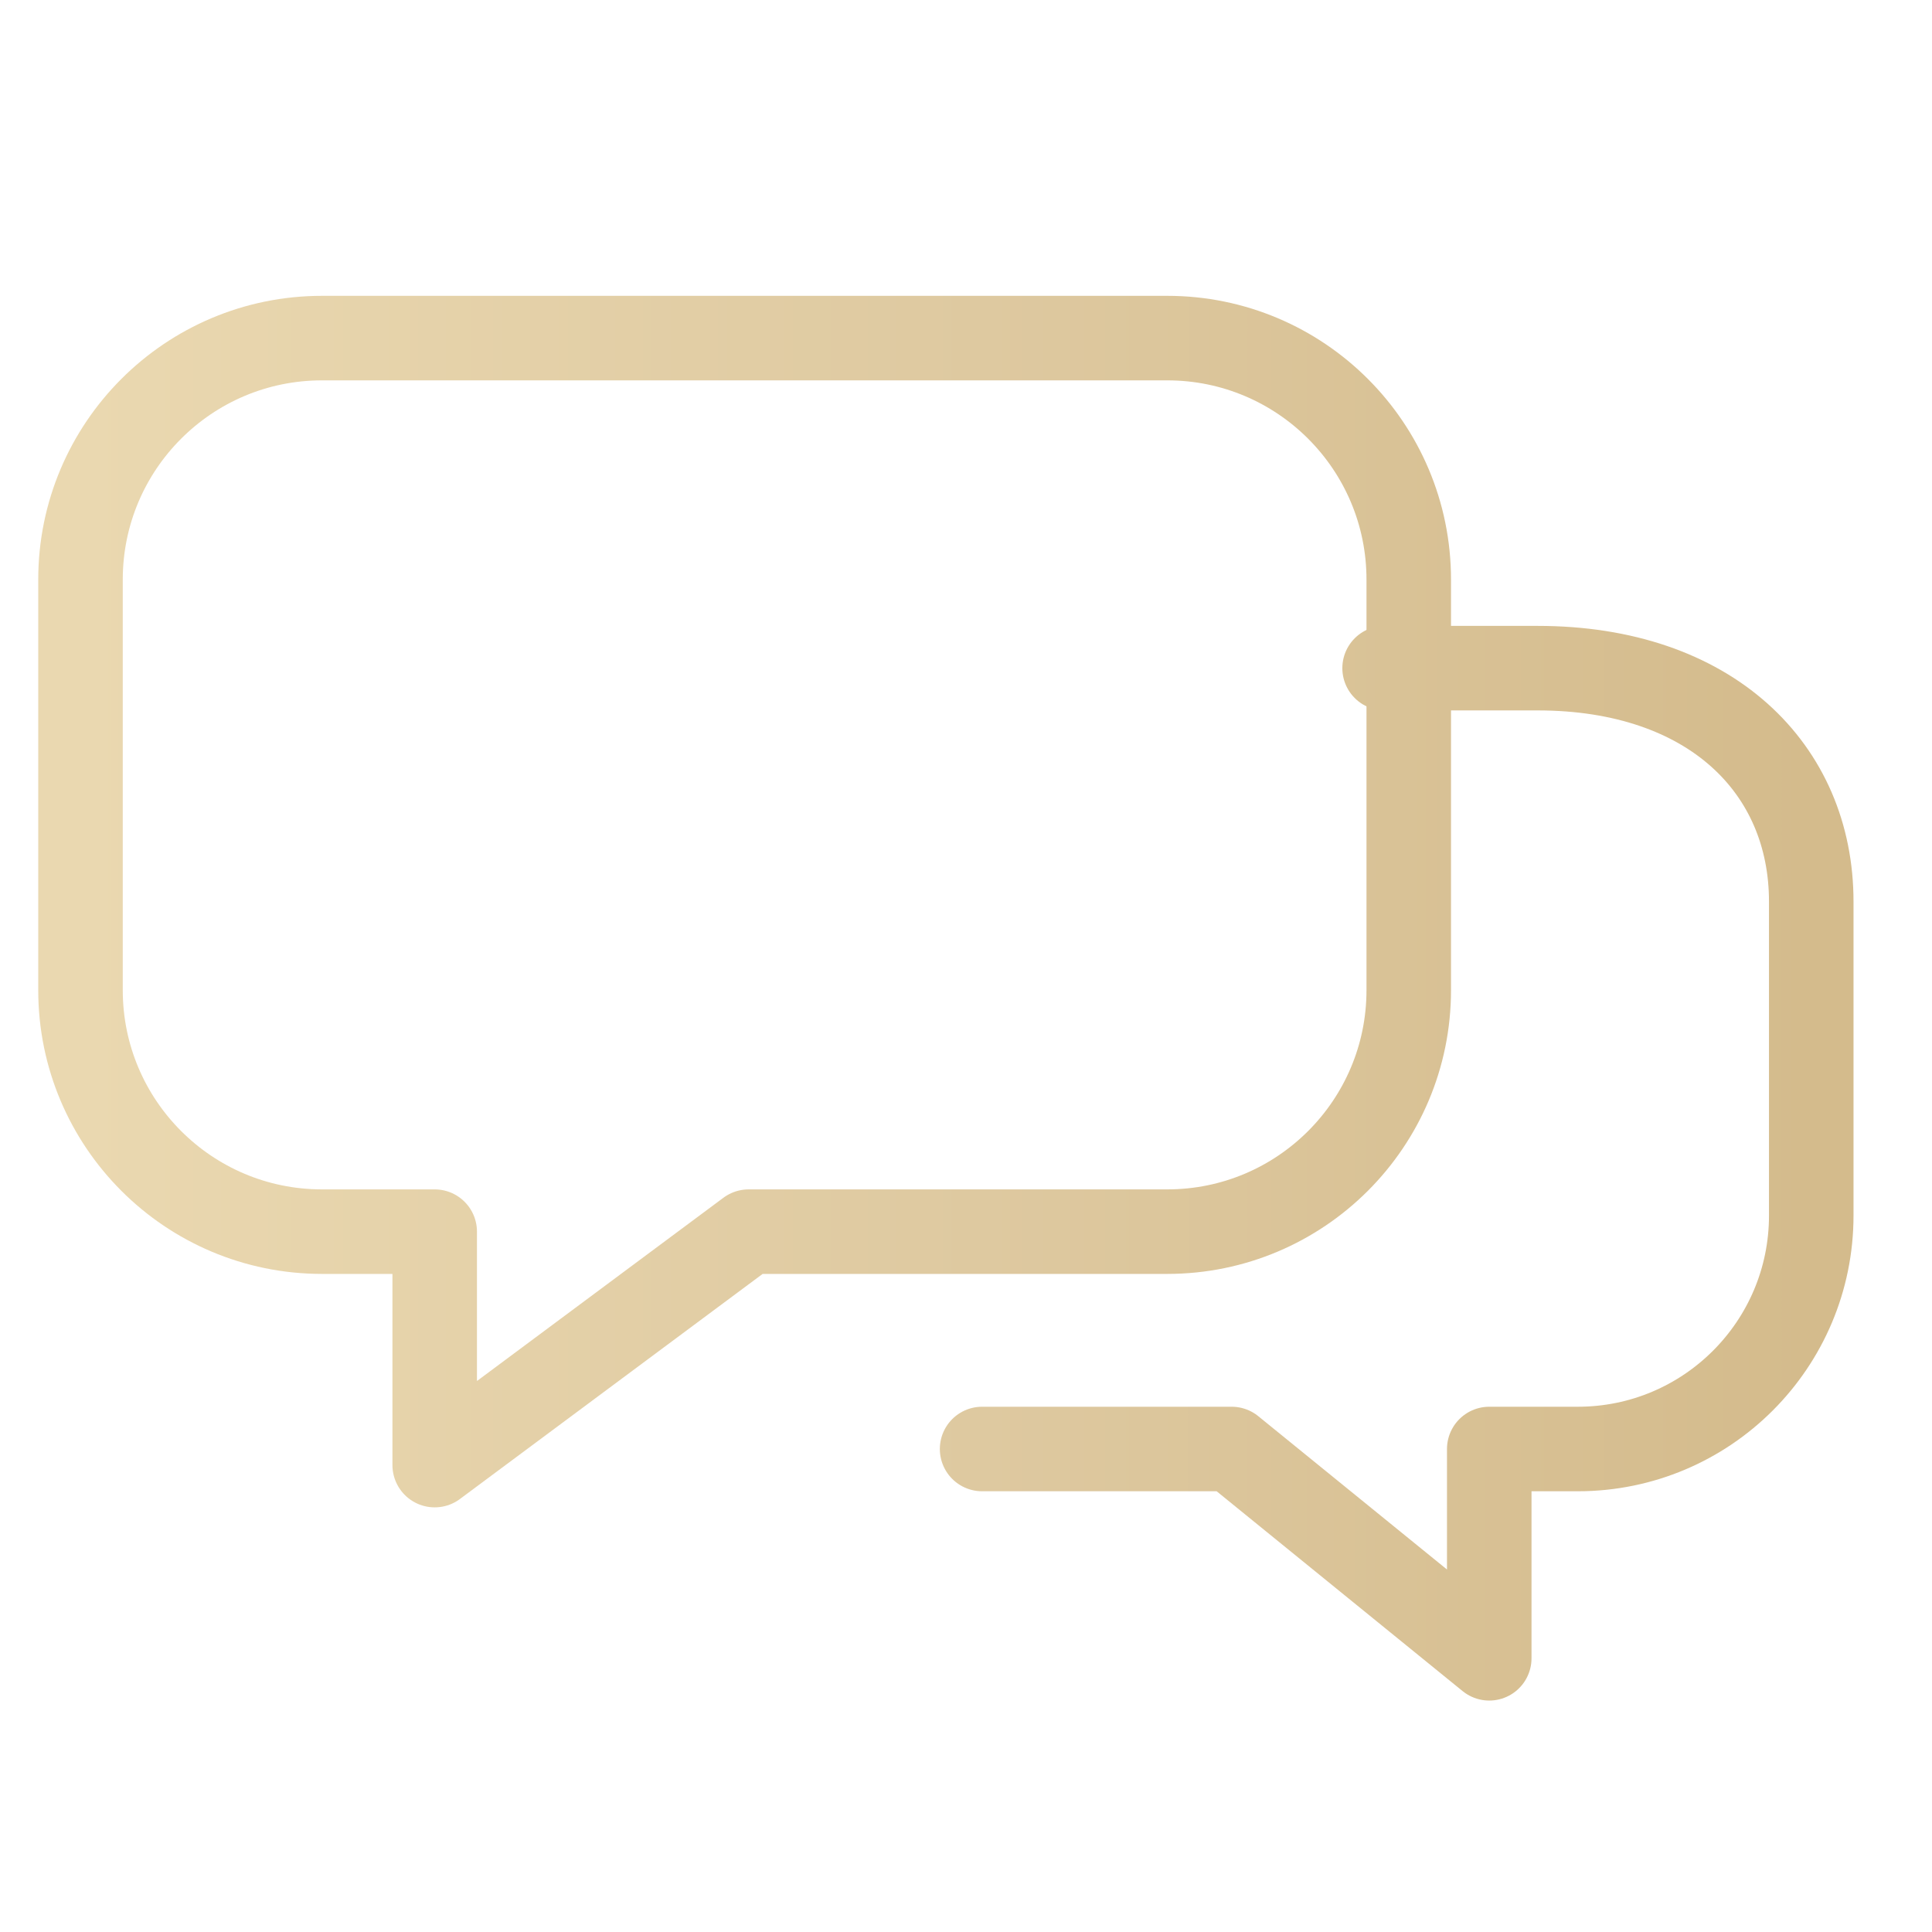
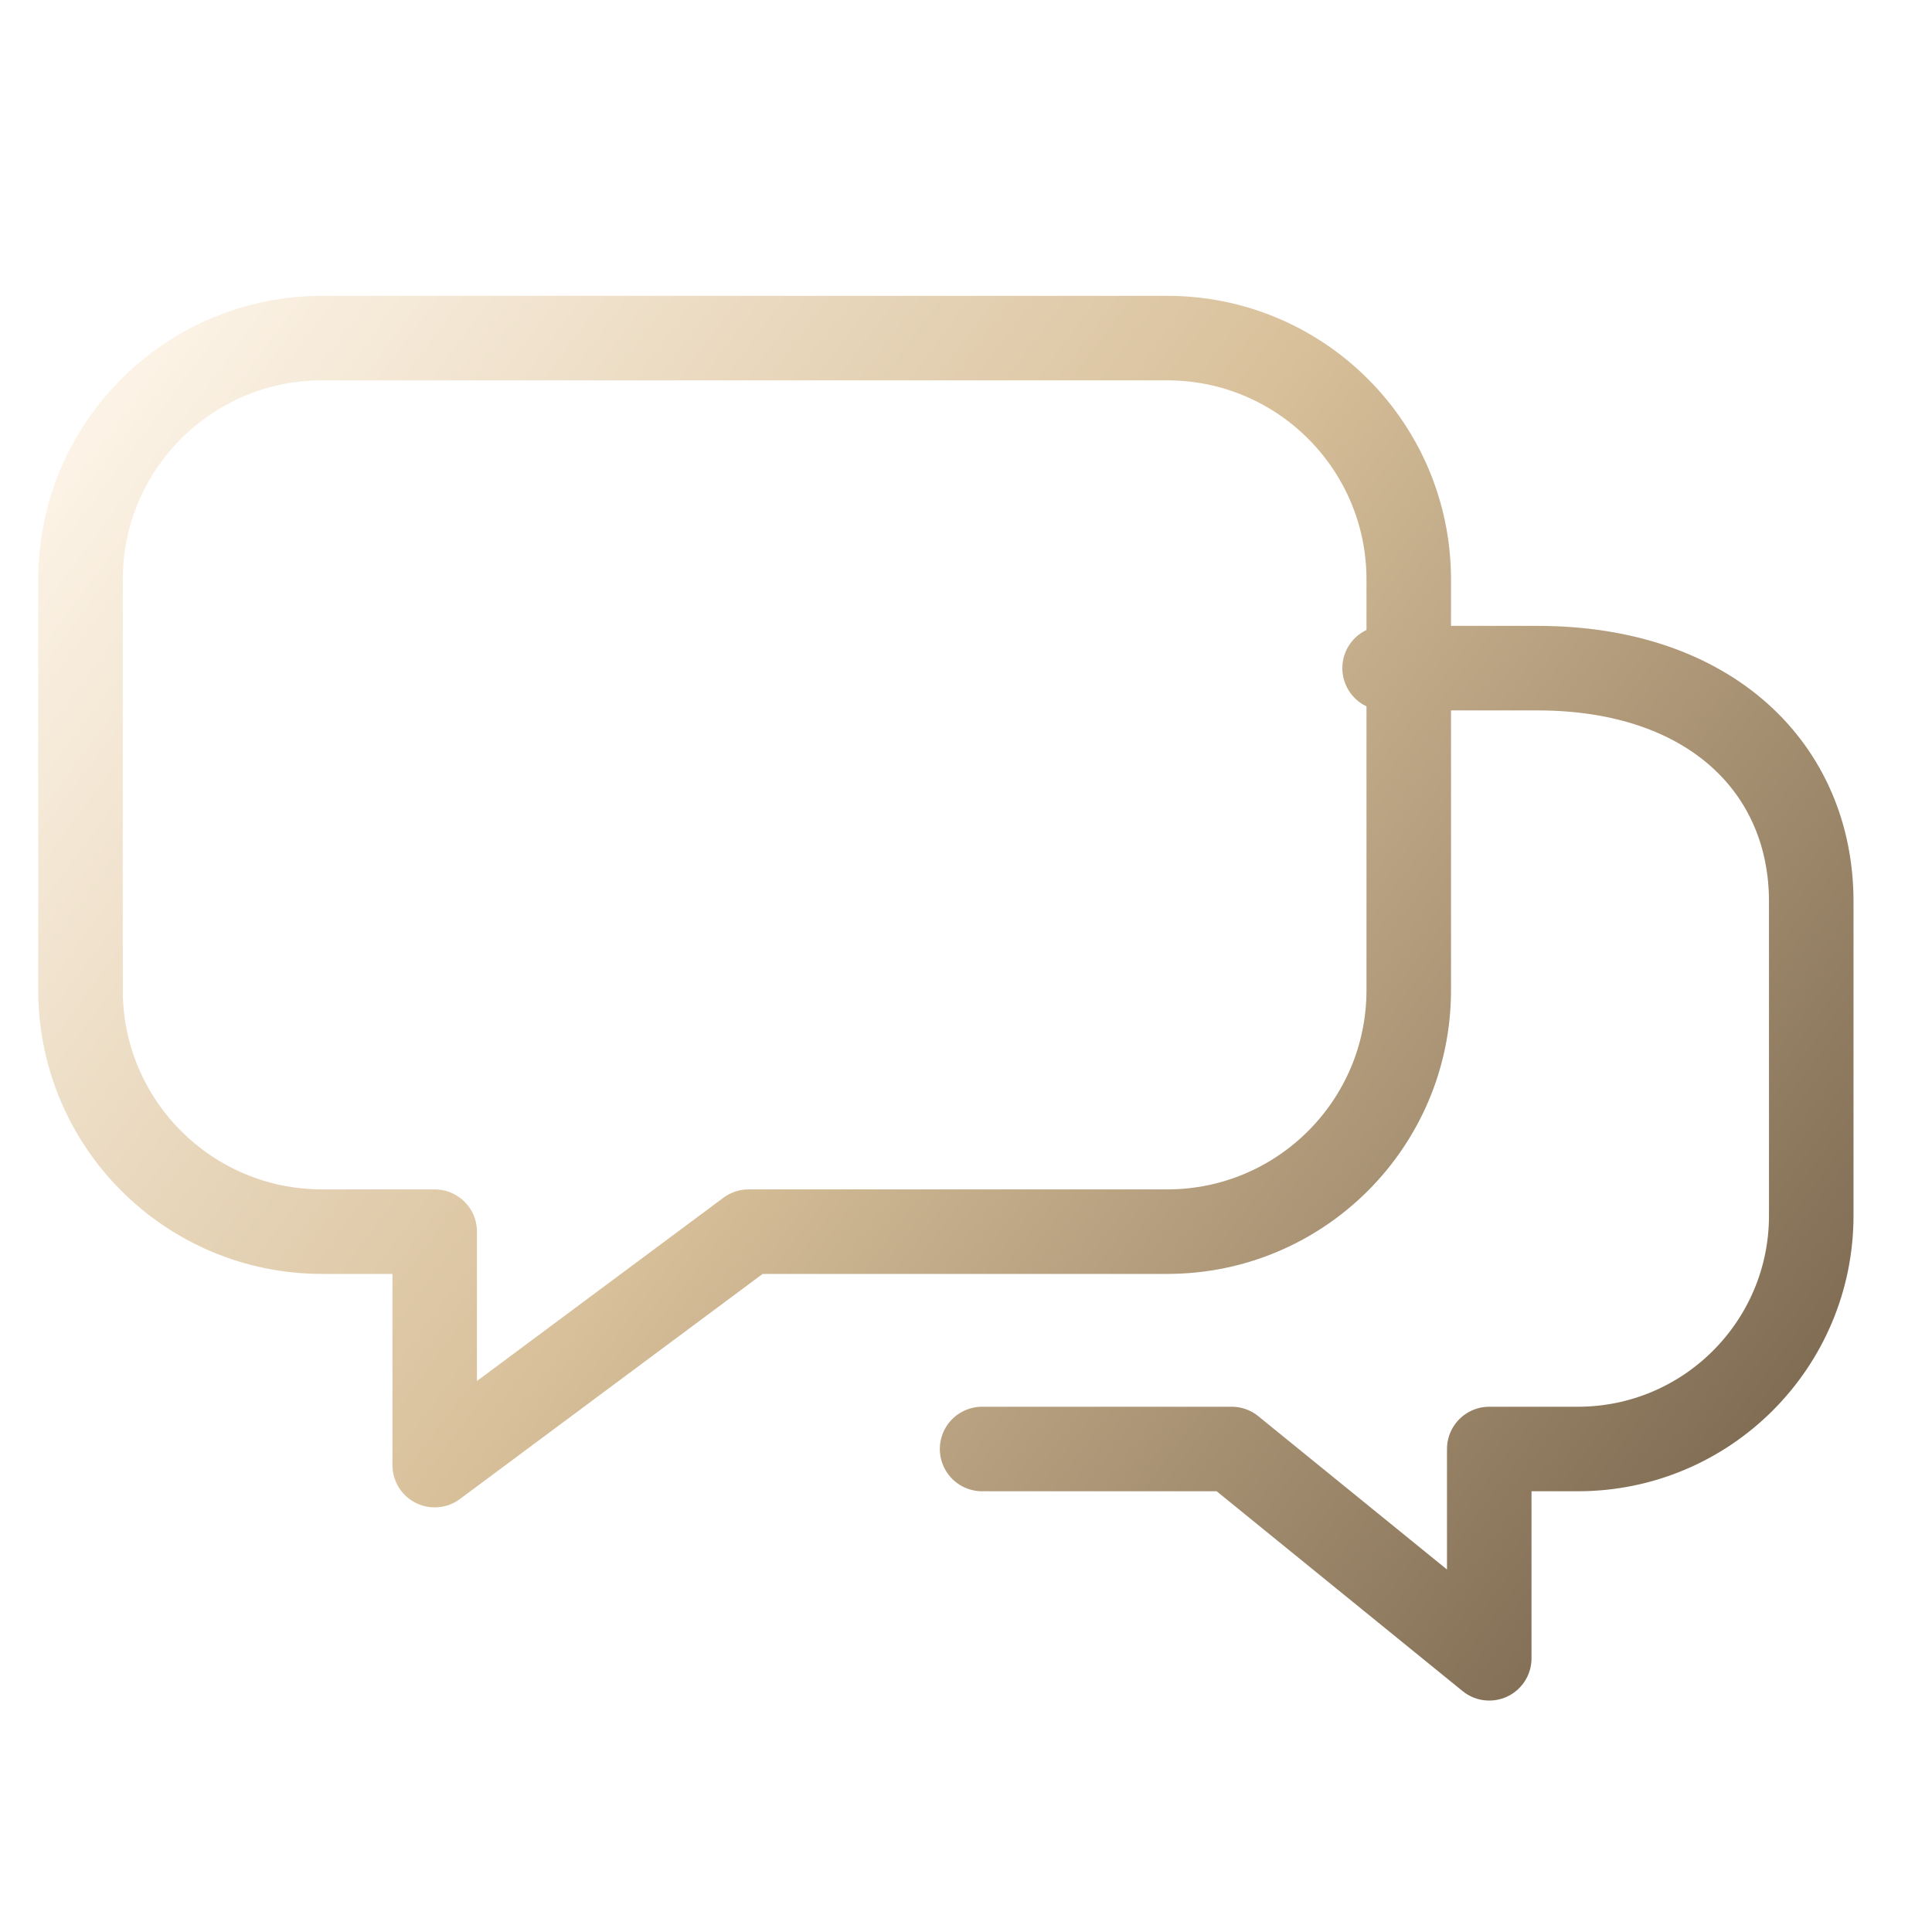
<svg xmlns="http://www.w3.org/2000/svg" width="32" height="32" viewBox="0 0 24 24" fill="none" shape-rendering="geometricPrecision">
  <defs>
-     <linearGradient id="g" x1="1" y1="12" x2="22.5" y2="12" gradientUnits="userSpaceOnUse">
-       <stop stop-color="#EAD8B0" />
-       <stop offset=".52" stop-color="#DEC9A0" />
-       <stop offset="1" stop-color="#D4BB8C" />
+     <linearGradient id="g" x1="1" y1="4" x2="22.5" y2="20" gradientUnits="userSpaceOnUse">
+       <stop stop-color="#FFF7EC" />
+       <stop offset=".46" stop-color="#D8C09A" />
+       <stop offset="1" stop-color="#74614A" />
    </linearGradient>
  </defs>
  <path d="M4 4.2h10.5a3 3 0 0 1 3 3v5.1a3 3 0 0 1-3 3H9.3l-3.9 2.9v-2.9H4a3 3 0 0 1-3-3V7.2a3 3 0 0 1 3-3Z" stroke="url(#g)" stroke-width="1.05" stroke-linejoin="round" />
  <path d="M17.2 8.3h1.9c2.15 0 3.4 1.25 3.4 2.9v3.9a2.9 2.9 0 0 1-2.9 2.9h-1.1v2.6L15.3 18h-3.1" stroke="url(#g)" stroke-width="1.05" stroke-linecap="round" stroke-linejoin="round" />
</svg>
